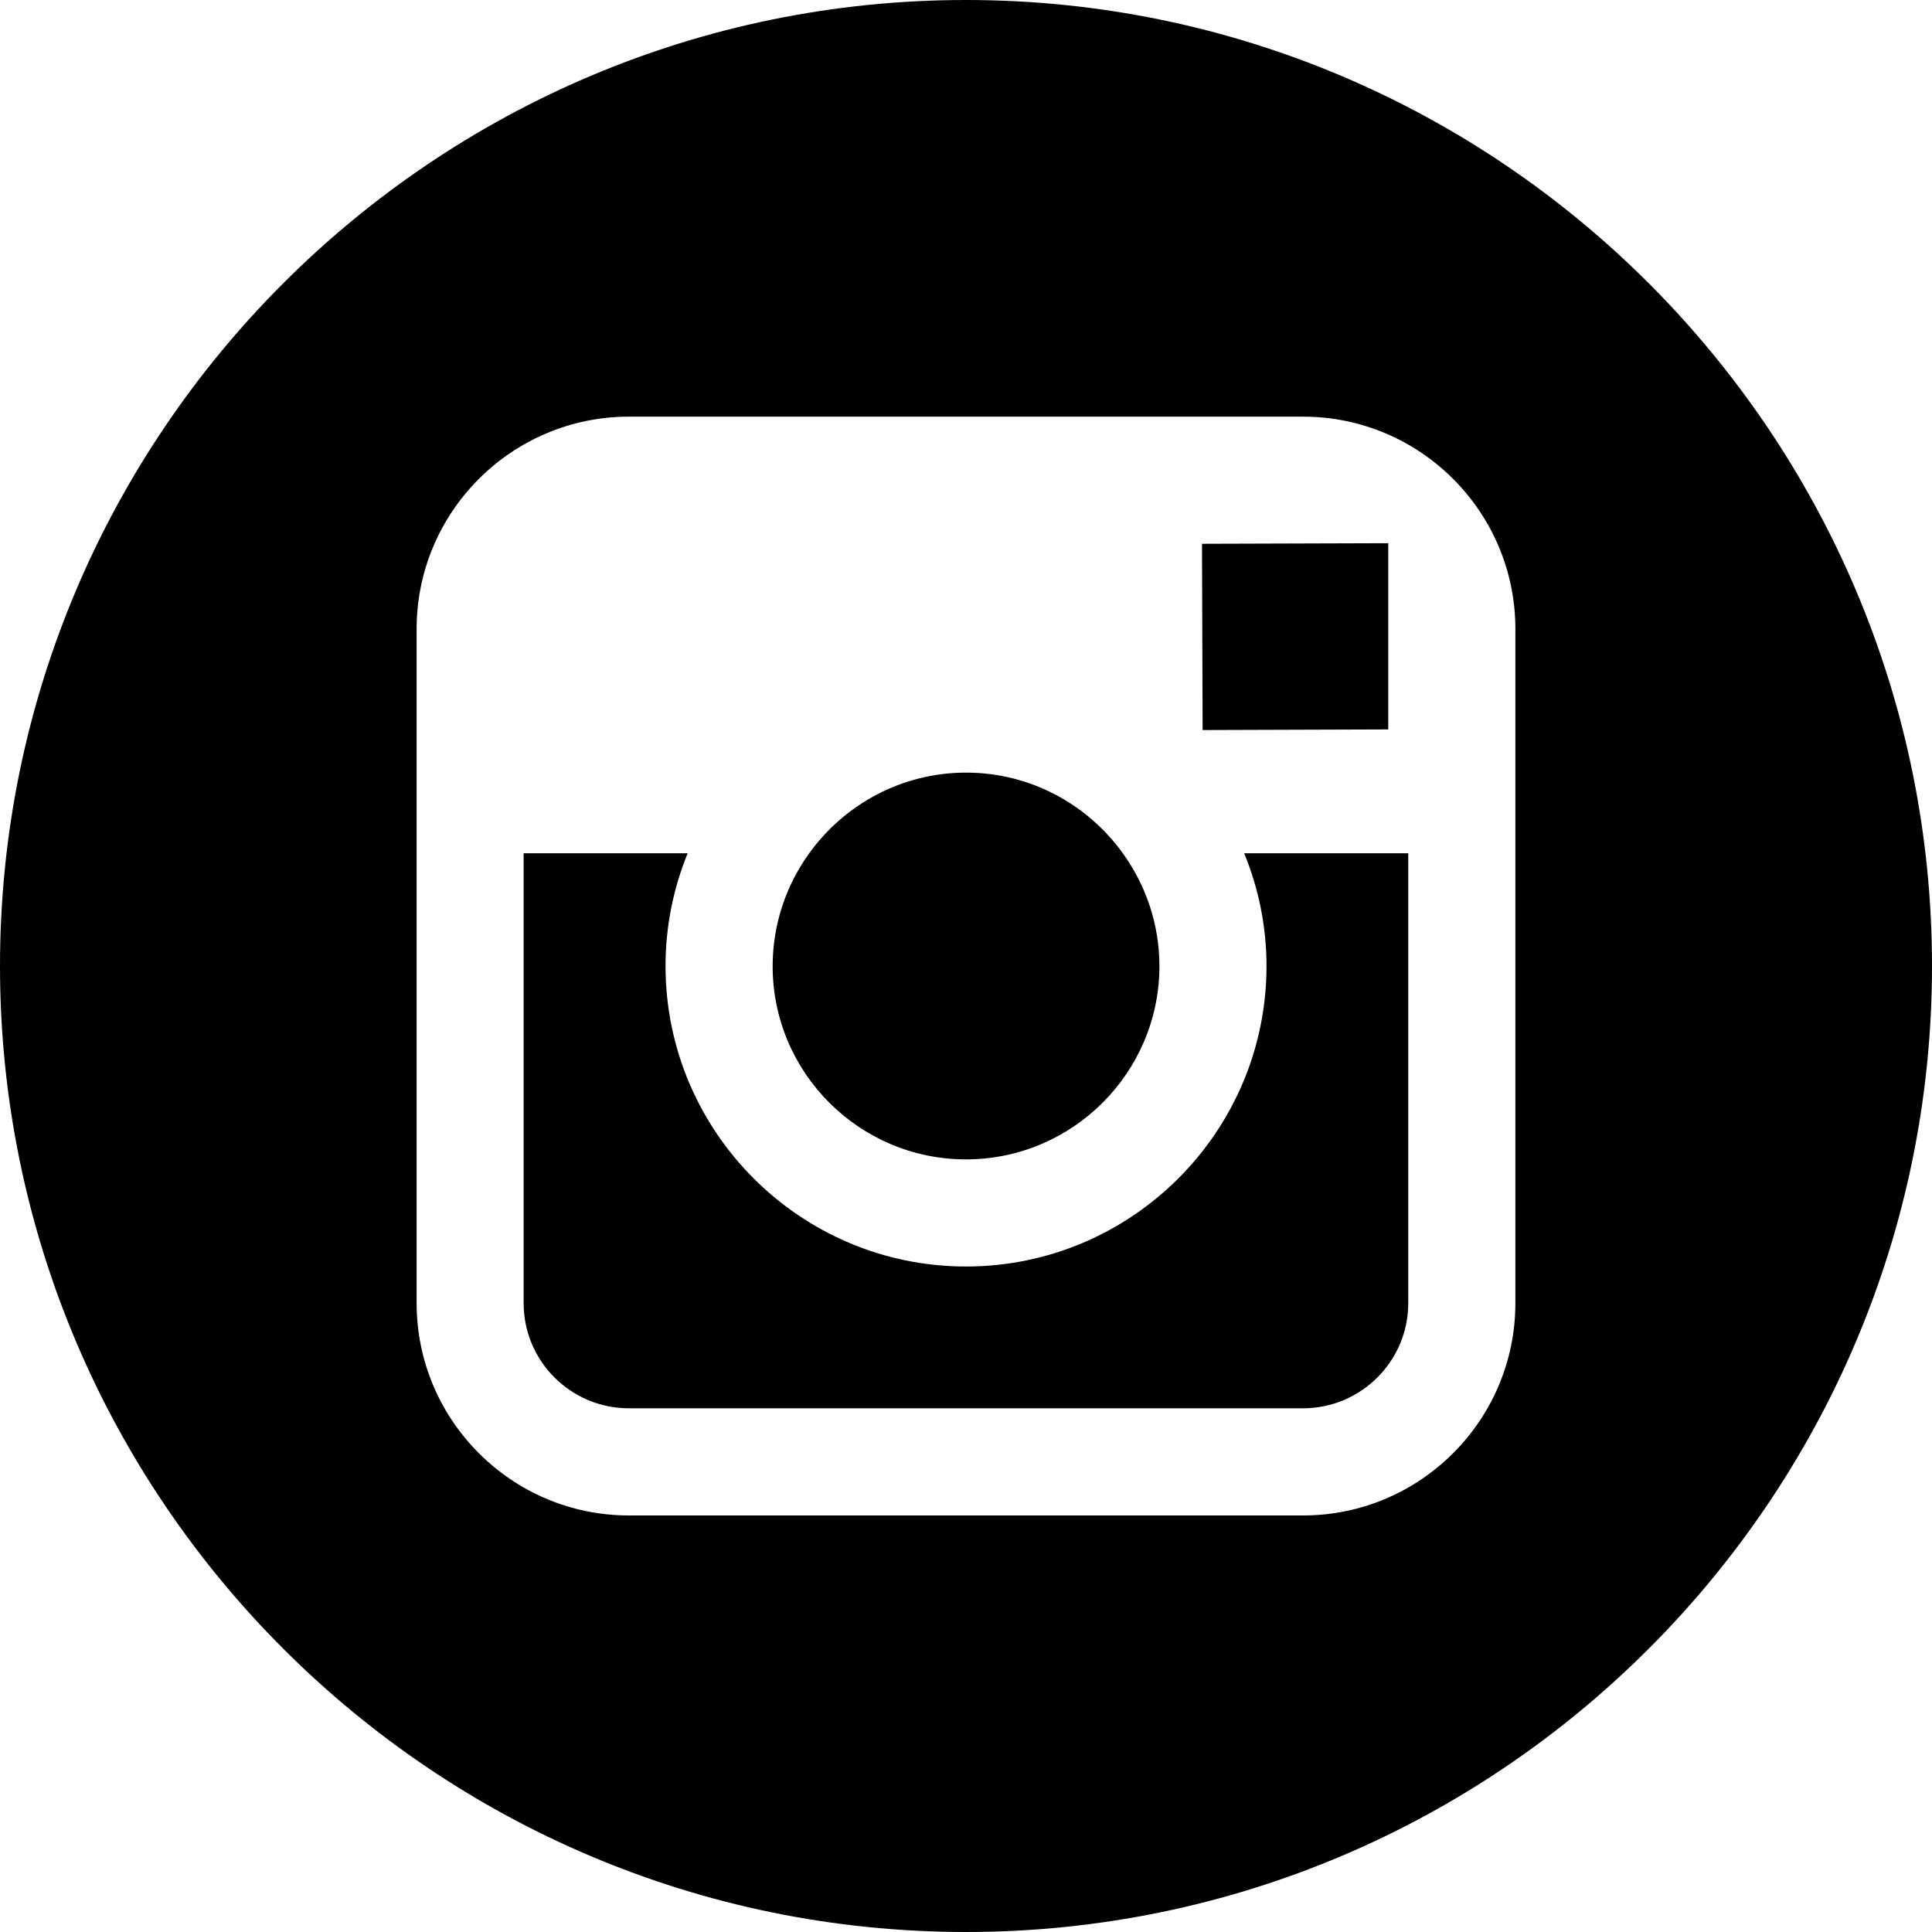
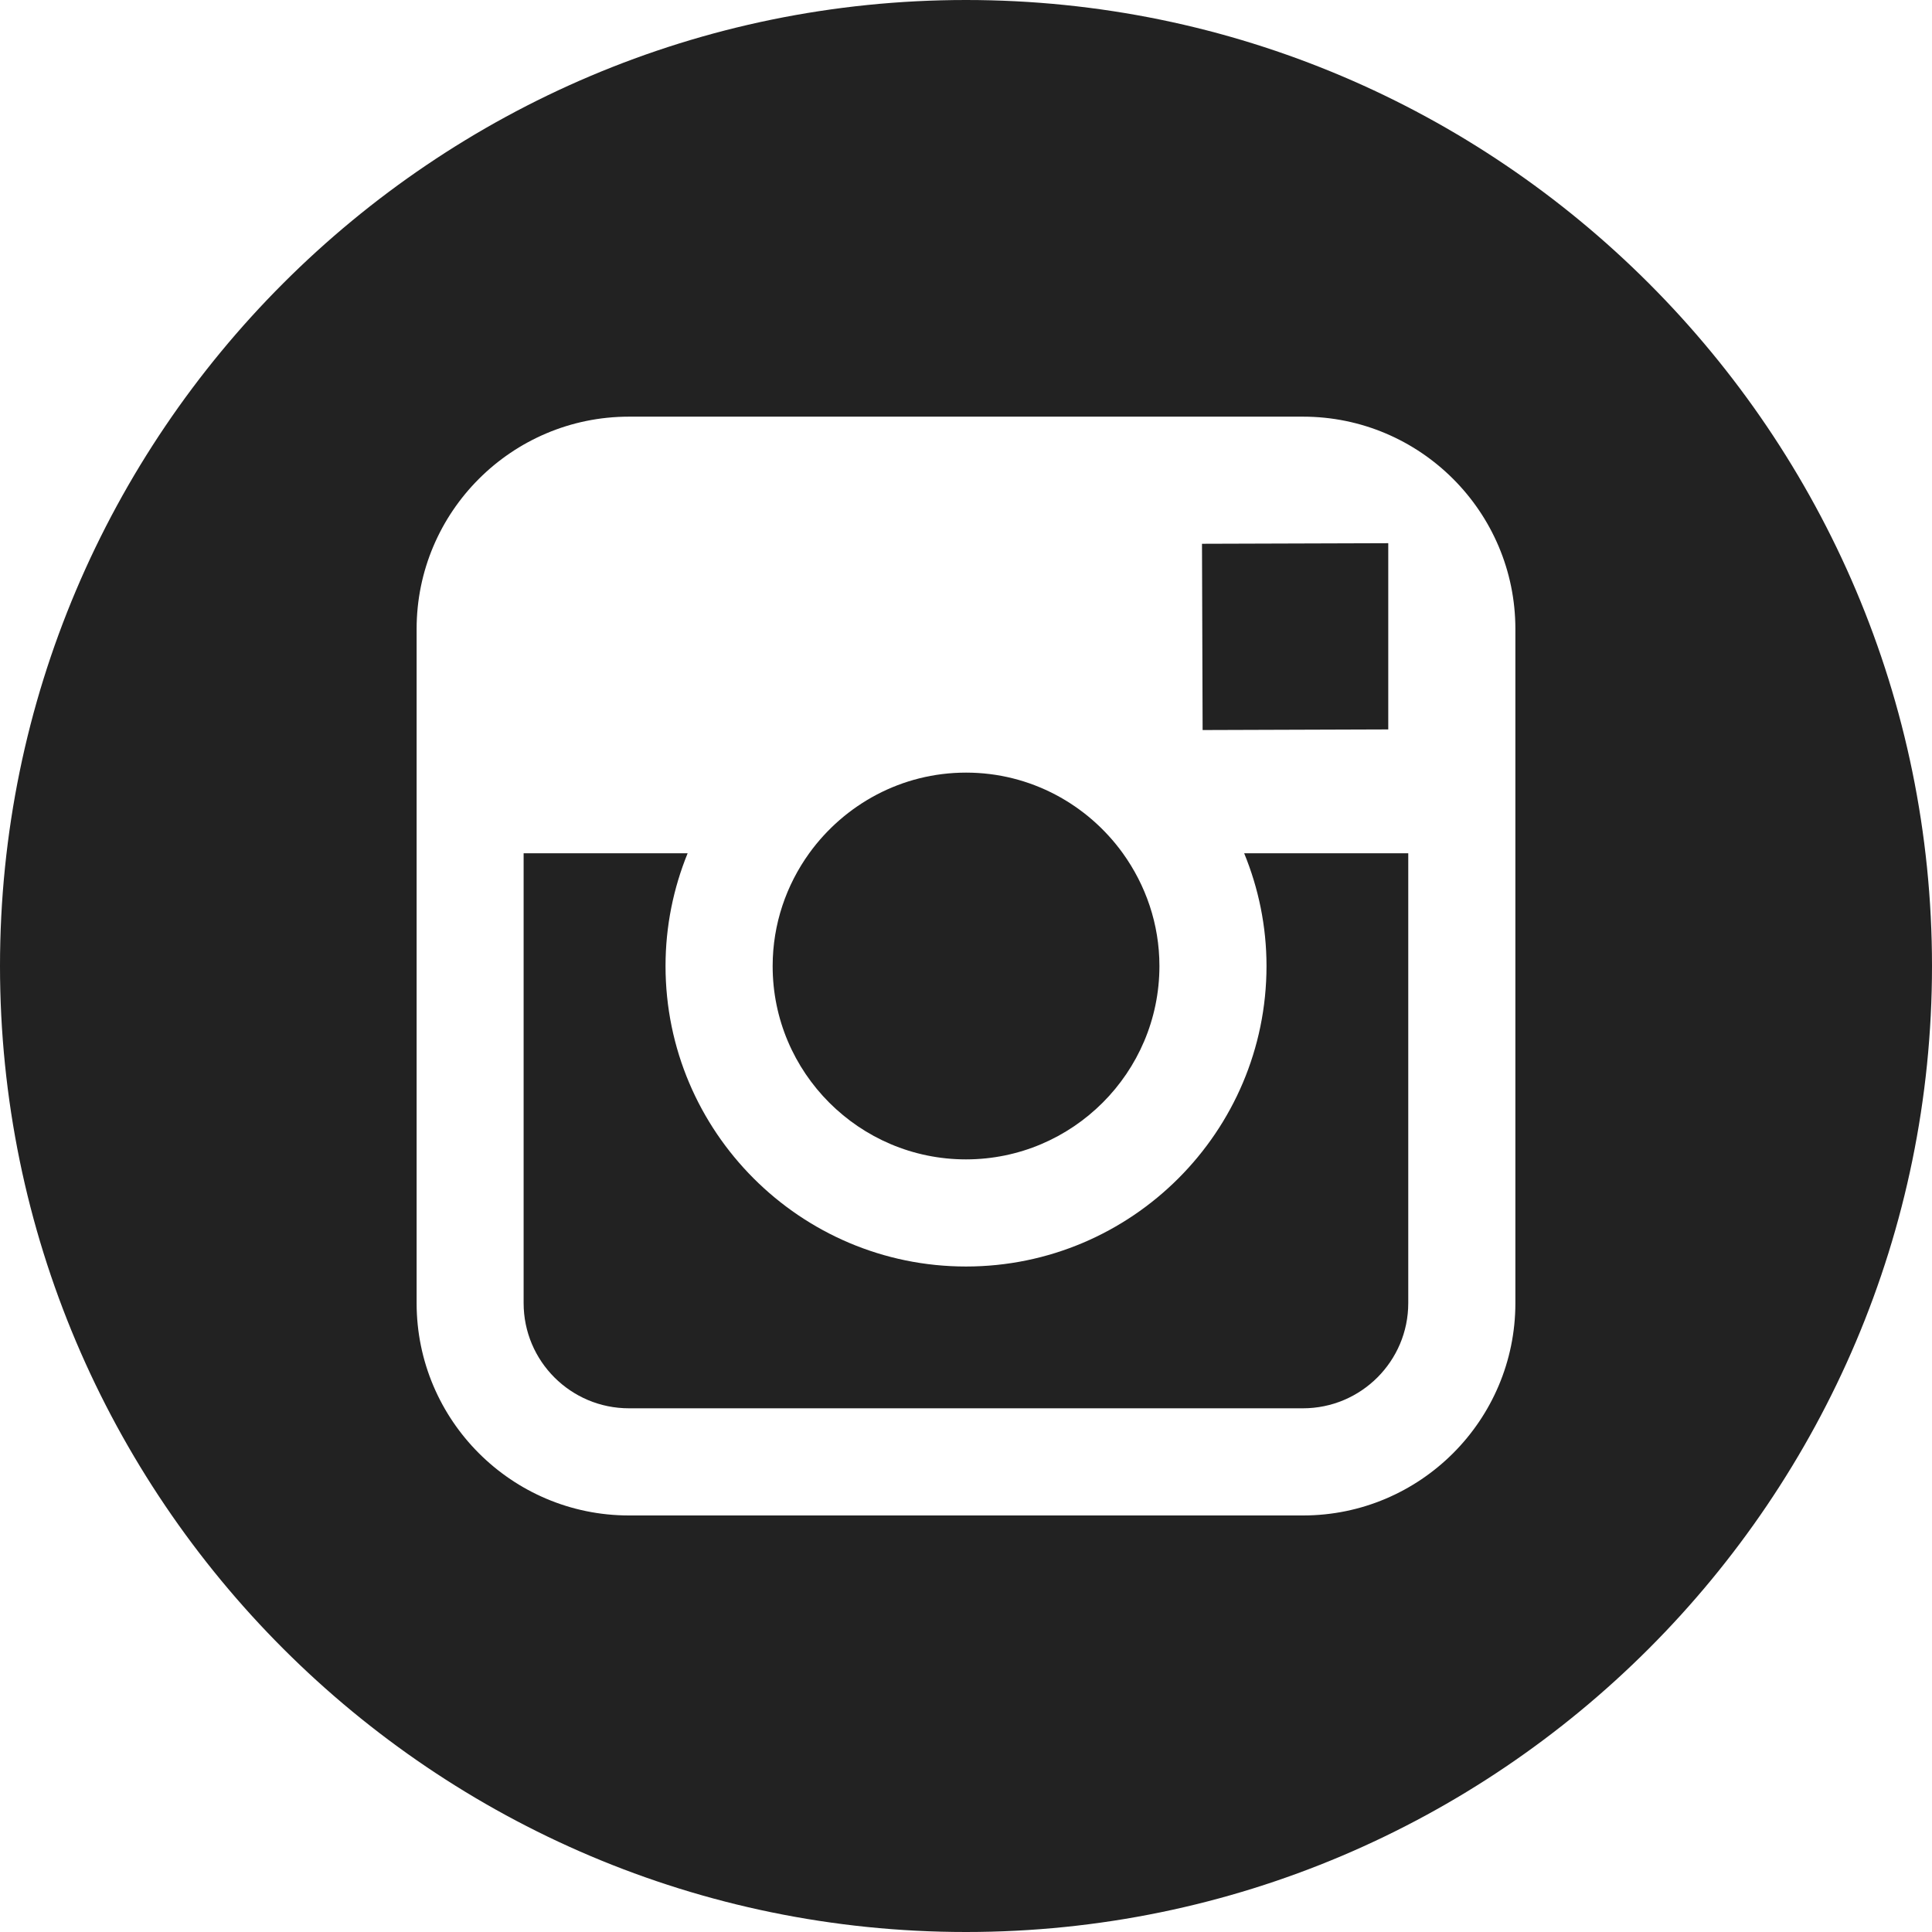
- <svg xmlns="http://www.w3.org/2000/svg" version="1.1" id="Capa_1" x="0px" y="0px" width="49.652px" height="49.652px" viewBox="0 0 49.652 49.652" style="enable-background:new 0 0 49.652 49.652;" xml:space="preserve">
+ <svg xmlns="http://www.w3.org/2000/svg" version="1.1" id="Capa_1" x="0px" y="0px" width="49.652px" height="49.652px" viewBox="0 0 49.652 49.652" style="enable-background:new 0 0 49.652 49.652;" xml:space="preserve" fill="#222">
  <g>
    <g>
      <g>
        <path d="M24.825,29.796c2.739,0,4.972-2.229,4.972-4.97c0-1.082-0.354-2.081-0.94-2.897c-0.903-1.252-2.371-2.073-4.029-2.073     c-1.659,0-3.126,0.82-4.031,2.072c-0.588,0.816-0.939,1.815-0.94,2.897C19.854,27.566,22.085,29.796,24.825,29.796z" />
        <polygon points="35.678,18.746 35.678,14.58 35.678,13.96 35.055,13.962 30.891,13.975 30.907,18.762    " />
        <path d="M24.826,0C11.137,0,0,11.137,0,24.826c0,13.688,11.137,24.826,24.826,24.826c13.688,0,24.826-11.138,24.826-24.826     C49.652,11.137,38.516,0,24.826,0z M38.945,21.929v11.56c0,3.011-2.448,5.458-5.457,5.458H16.164     c-3.01,0-5.457-2.447-5.457-5.458v-11.56v-5.764c0-3.01,2.447-5.457,5.457-5.457h17.323c3.01,0,5.458,2.447,5.458,5.457V21.929z" />
        <path d="M32.549,24.826c0,4.257-3.464,7.723-7.723,7.723c-4.259,0-7.722-3.466-7.722-7.723c0-1.024,0.204-2.003,0.568-2.897     h-4.215v11.56c0,1.494,1.213,2.704,2.706,2.704h17.323c1.491,0,2.706-1.21,2.706-2.704v-11.56h-4.217     C32.342,22.823,32.549,23.802,32.549,24.826z" />
      </g>
    </g>
  </g>
  <g>
</g>
  <g>
</g>
  <g>
</g>
  <g>
</g>
  <g>
</g>
  <g>
</g>
  <g>
</g>
  <g>
</g>
  <g>
</g>
  <g>
</g>
  <g>
</g>
  <g>
</g>
  <g>
</g>
  <g>
</g>
  <g>
</g>
</svg>
